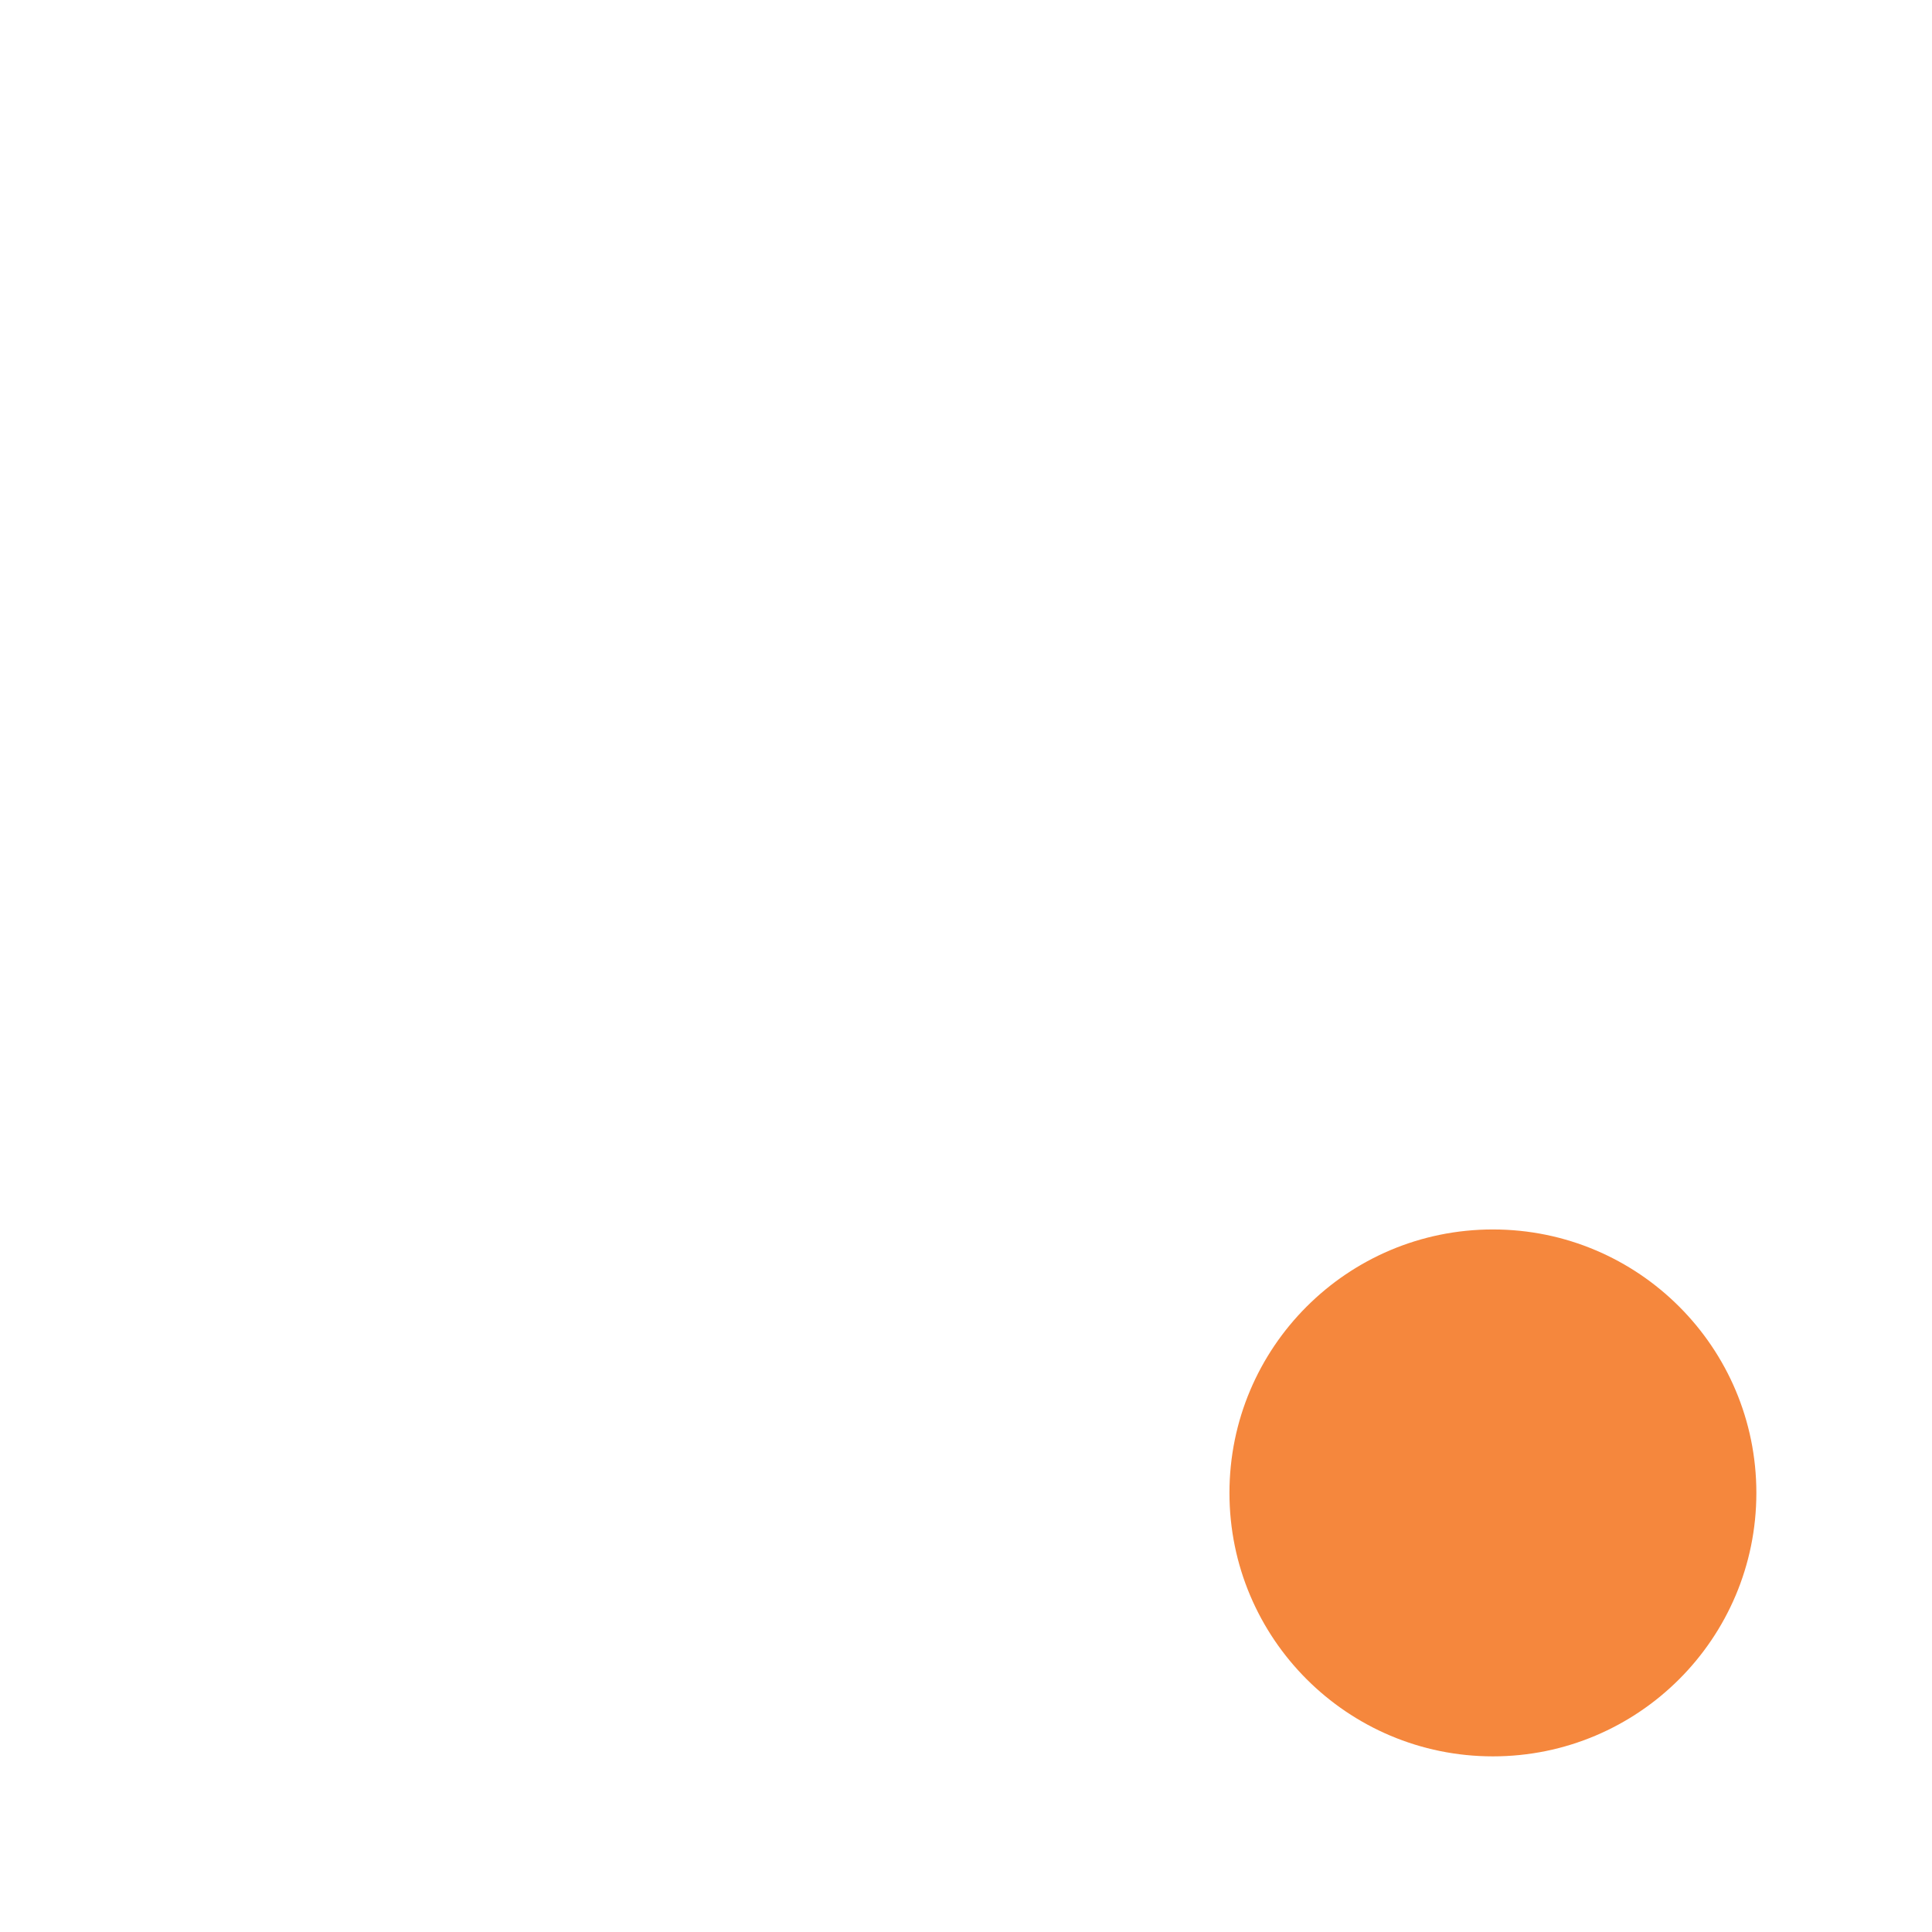
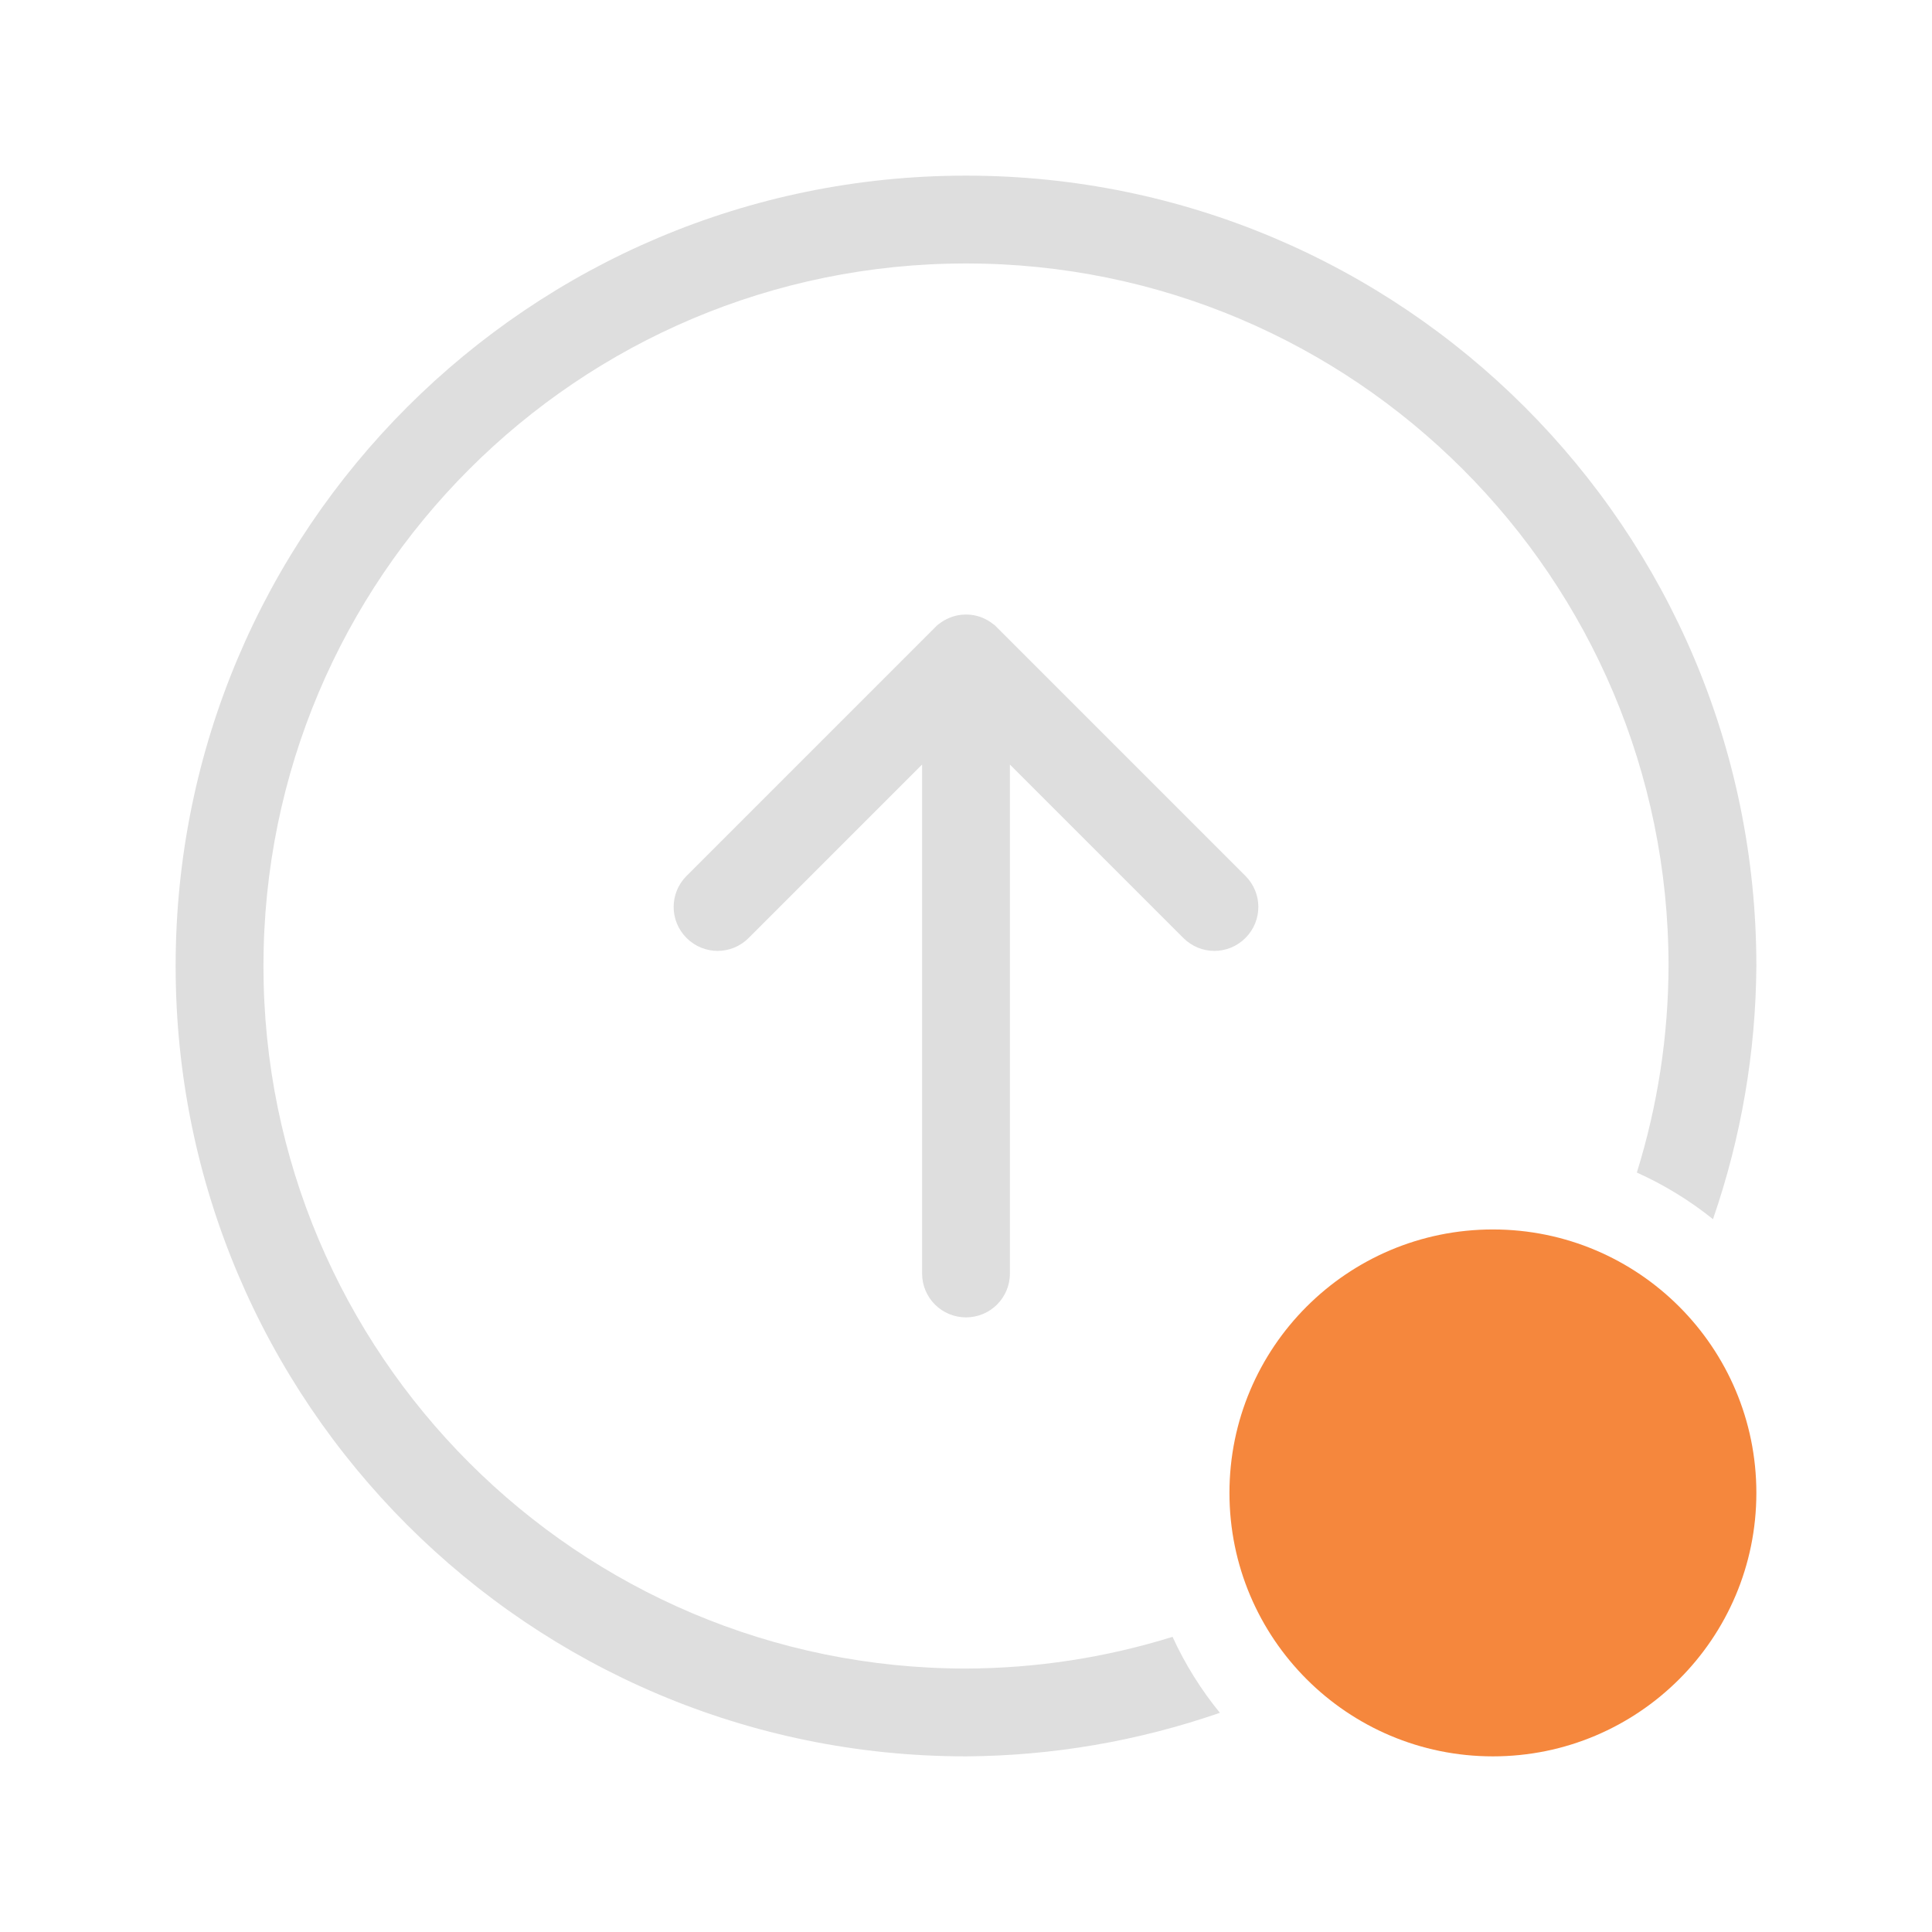
<svg xmlns="http://www.w3.org/2000/svg" width="22" height="22" enable-background="new" version="1.1">
  <defs>
-     <style id="current-color-scheme" type="text/css">.ColorScheme-Text { color:#ffffff; } .ColorScheme-Highlight { color:#4285f4; }</style>
+     <style id="current-color-scheme" type="text/css">.ColorScheme-Text { color:#dedede; } .ColorScheme-Highlight { color:#4285f4; }</style>
  </defs>
  <circle cx="17" cy="17" r="3" fill="#f5873d" />
  <path class="ColorScheme-Text" d="m11 2a9 9 0 0 0-9 9 9 9 0 0 0 9 9 9 9 0 0 0 2.891-0.496 4 4 0 0 1-0.539-0.865 8 8 0 0 1-2.352 0.361 8 8 0 0 1-8-8 8 8 0 0 1 8-8 8 8 0 0 1 8 8 8 8 0 0 1-0.361 2.352 4 4 0 0 1 0.867 0.531 9 9 0 0 0 0.494-2.883 9 9 0 0 0-9-9zm0 4.998c-0.015 5e-7 -0.034 5.463e-4 -0.049 0.002-0.079 0.008-0.158 0.036-0.227 0.082-0.013 0.009-0.028 0.019-0.041 0.029-0.013 0.01-0.025 0.023-0.037 0.035l-2.828 2.828c-0.196 0.196-0.196 0.511 0 0.707 0.196 0.196 0.511 0.196 0.707 0l1.975-1.975v5.795c0 0.277 0.223 0.5 0.5 0.5s0.5-0.223 0.5-0.5v-5.795l1.975 1.975c0.196 0.196 0.511 0.196 0.707 0 0.196-0.196 0.196-0.511 0-0.707l-2.828-2.828c-0.012-0.012-0.024-0.025-0.037-0.035h-0.002c-0.078-0.064-0.171-0.102-0.266-0.111h-0.002c-0.016-0.002-0.031-0.002-0.047-0.002z" fill="currentColor" />
</svg>
